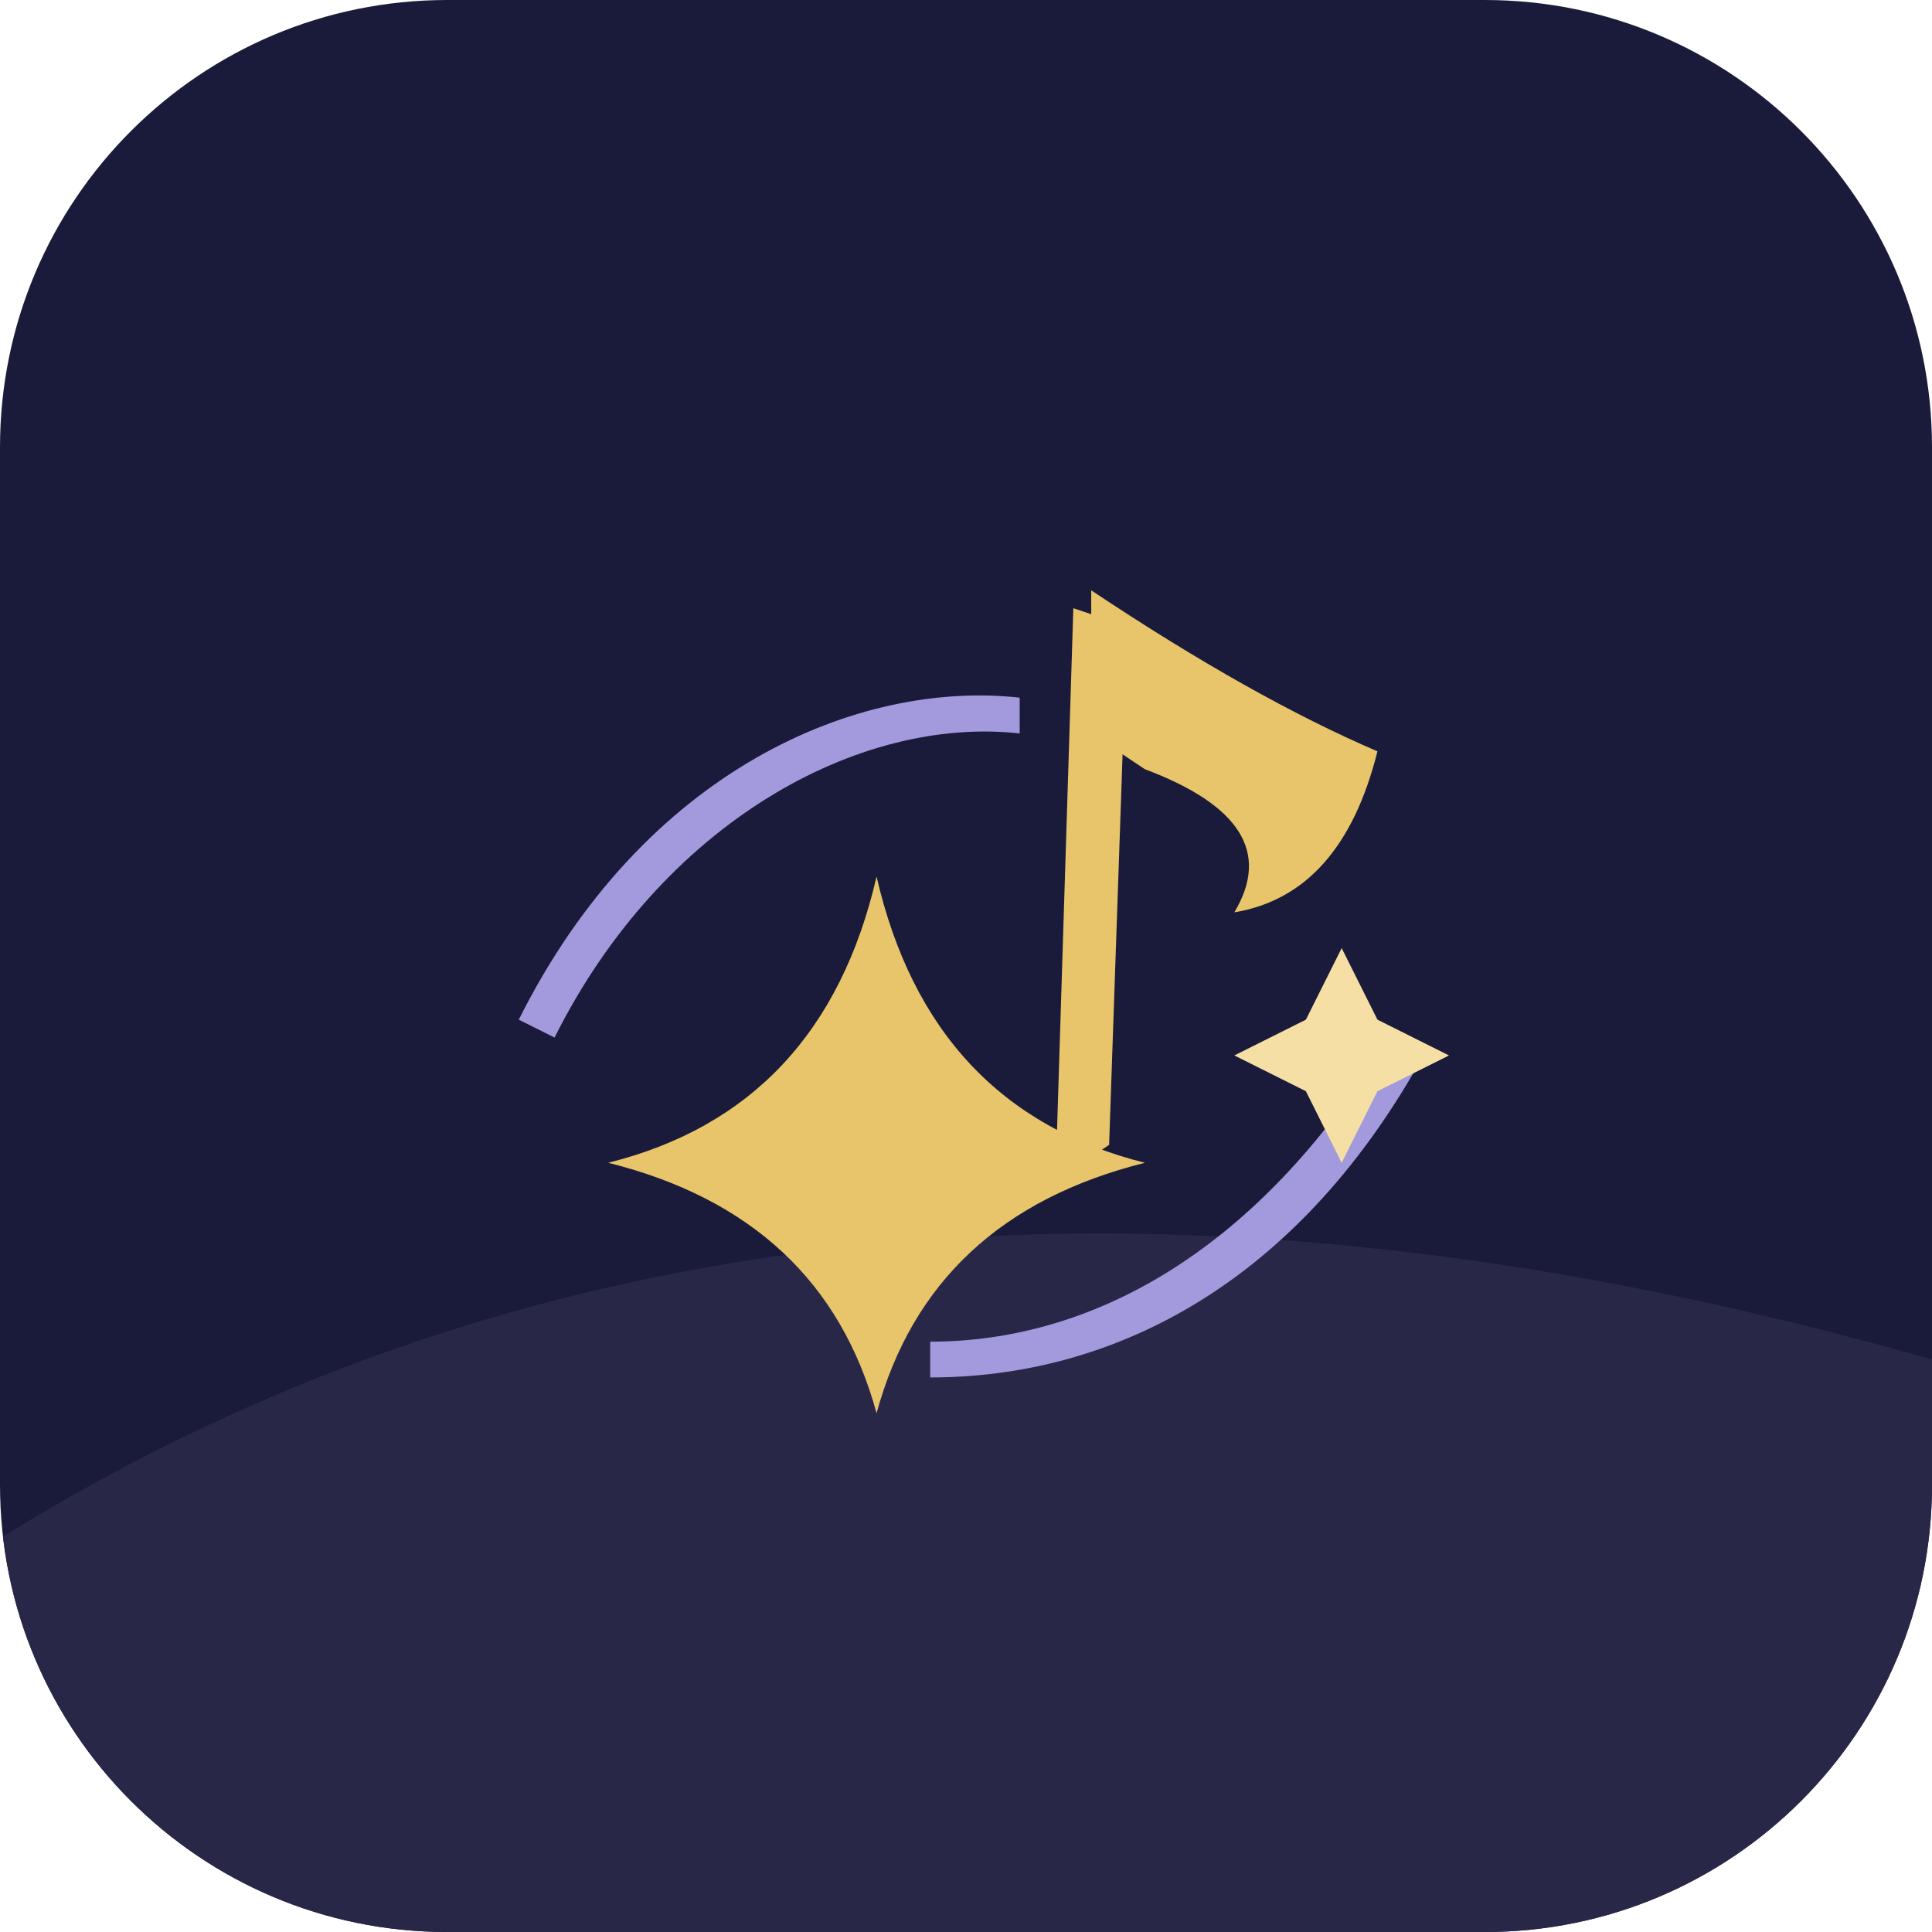
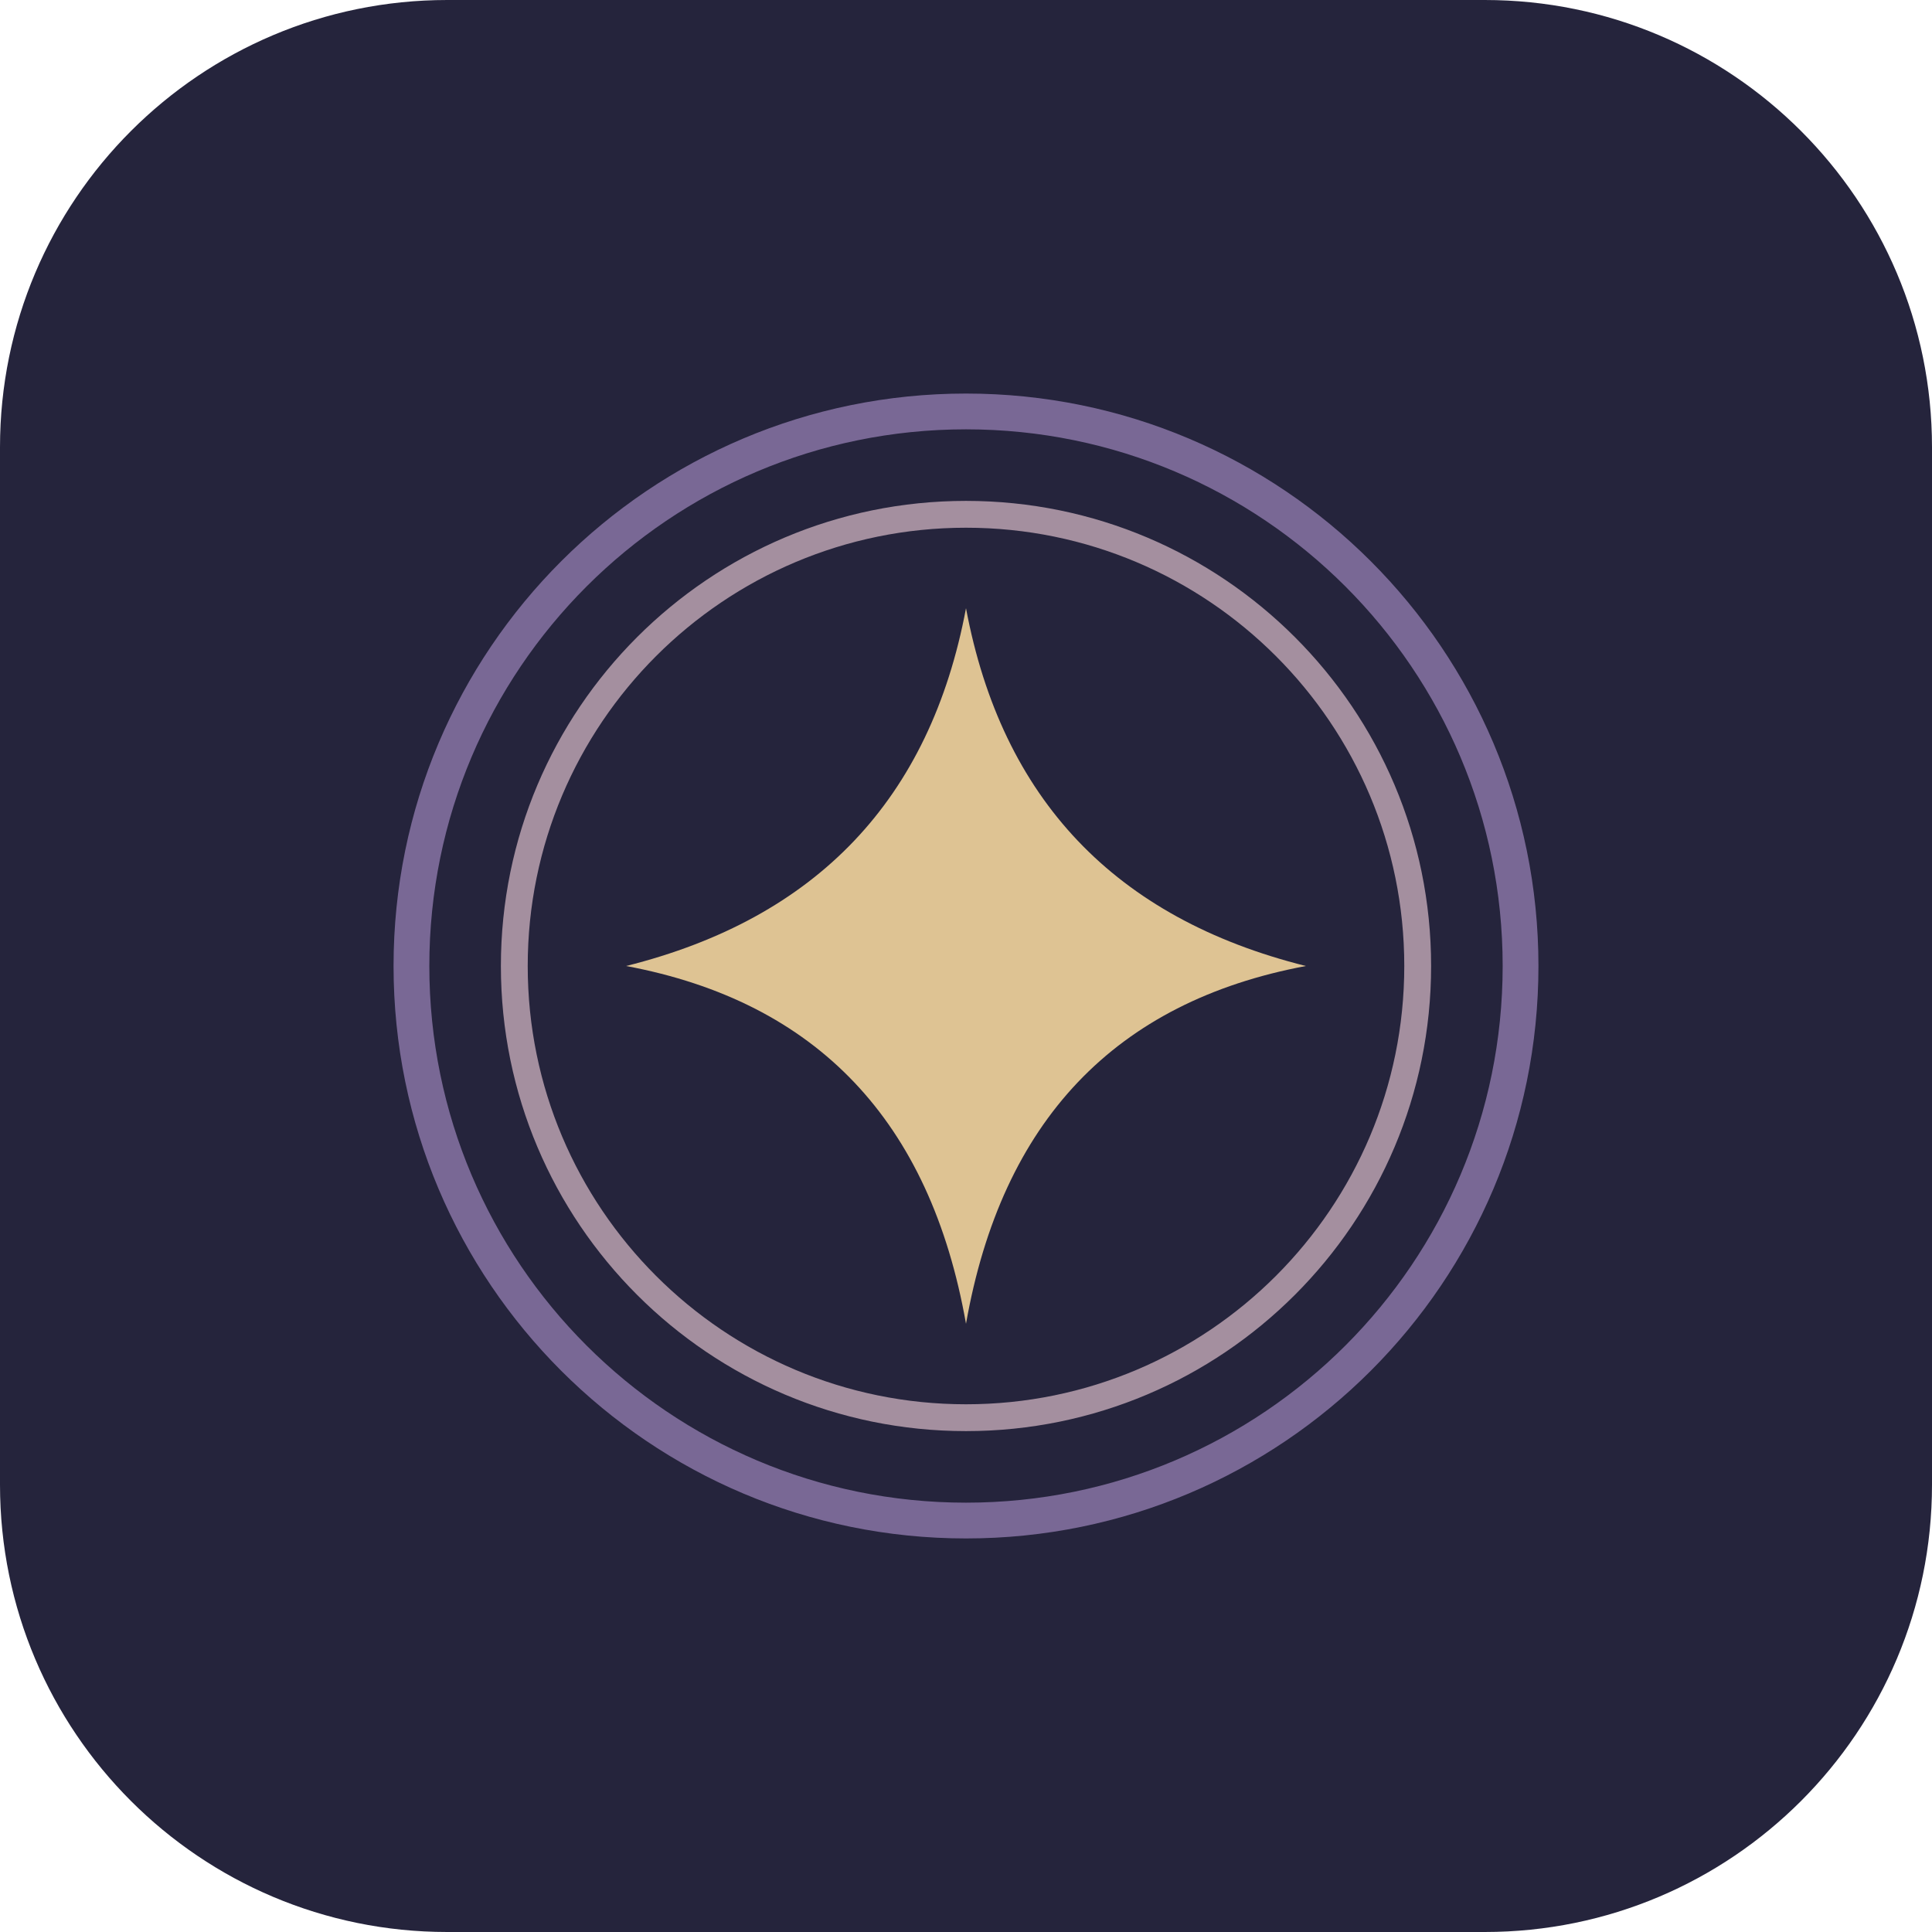
<svg xmlns="http://www.w3.org/2000/svg" viewBox="0 0 108 108" role="img" aria-labelledby="title">
-   <defs>
-     <clipPath id="mask">
-       <rect width="108" height="108" rx="25" />
-     </clipPath>
-   </defs>
-   <g clip-path="url(#mask)">
-     <path fill="#1A1B3A" d="M0,0 H108 V108 H0 Z" />
-     <path fill="#292748" d="M0,86 Q45,58 108,76 V108 H0 Z" />
-     <path fill="#A39ADE" d="M29,57 C36,43 48,38 57,39 L57,41 C48,40 37,46 31,58 Z M52,75 C61,75 70,70 77,59 L79,60 C72,72 62,77 52,77 Z" />
-     <path fill="#E8C56A" d="M49,49 Q52,62 64,65 Q52,68 49,79 Q46,68 34,65 Q46,62 49,49 Z" />
-     <path fill="#E8C56A" d="M60,34 L63,35 L62,64 L59,66 Z" />
-     <path fill="#E8C56A" d="M61,33 Q70,39 77,42 Q75,50 69,51 Q72,46 64,43 L61,41 Z" />
-     <path fill="#F5DFA5" d="M75,53 L77,57 L81,59 L77,61 L75,65 L73,61 L69,59 L73,57 Z" />
-   </g>
+   <rect width="108" height="108" rx="25" fill="#25243C" />
+   <path fill="#796895" fill-rule="evenodd" d="M54,22 a32,32 0,1 0,0 64 a32,32 0,1 0,0 -64 Z M54,24 a30,30 0,1 1,0 60 a30,30 0,1 1,0 -60 Z" />
+   <path fill="#A48F9F" fill-rule="evenodd" d="M54,28 a26,26 0,1 0,0 52 a26,26 0,1 0,0 -52 Z M54,29.5 a24.5,24.5 0,1 1,0 49 a24.5,24.5 0,1 1,0 -49 Z" />
+   <path fill="#DEC393" fill-rule="evenodd" d="M54,34 Q57,50 73,54 Q57,57 54,74 Q51,57 35,54 Q51,50 54,34 Z" />
</svg>
